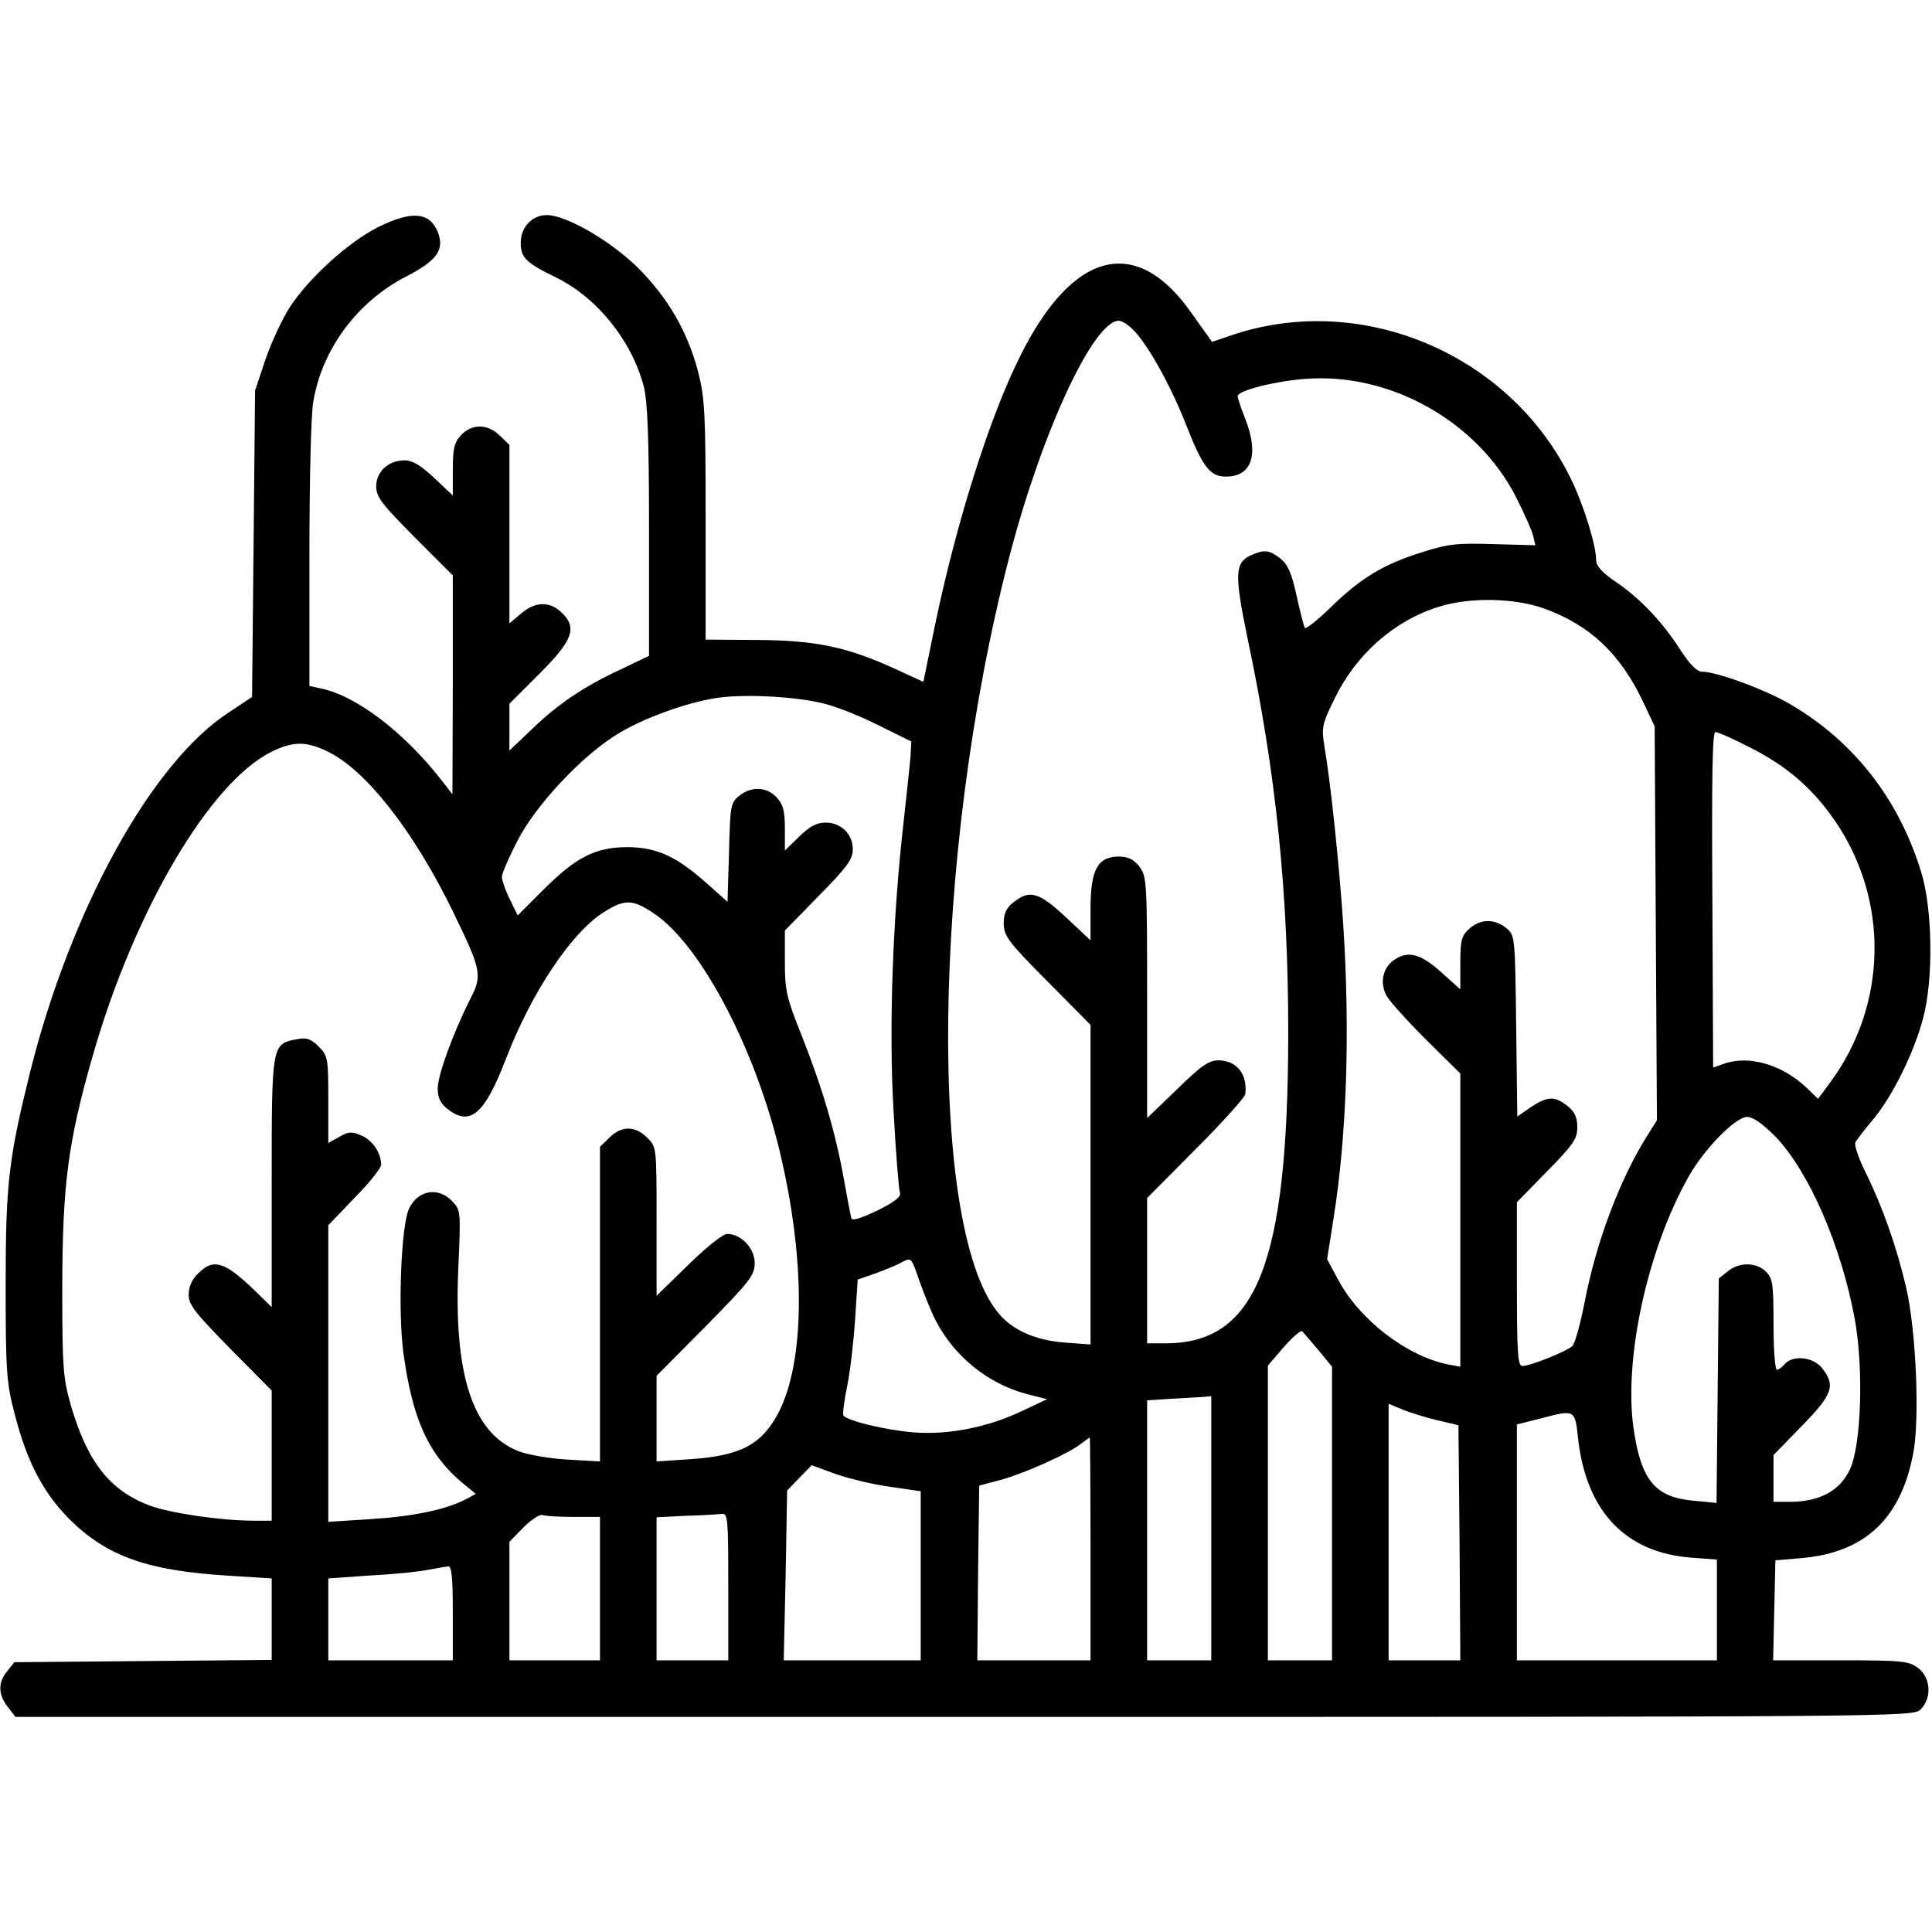
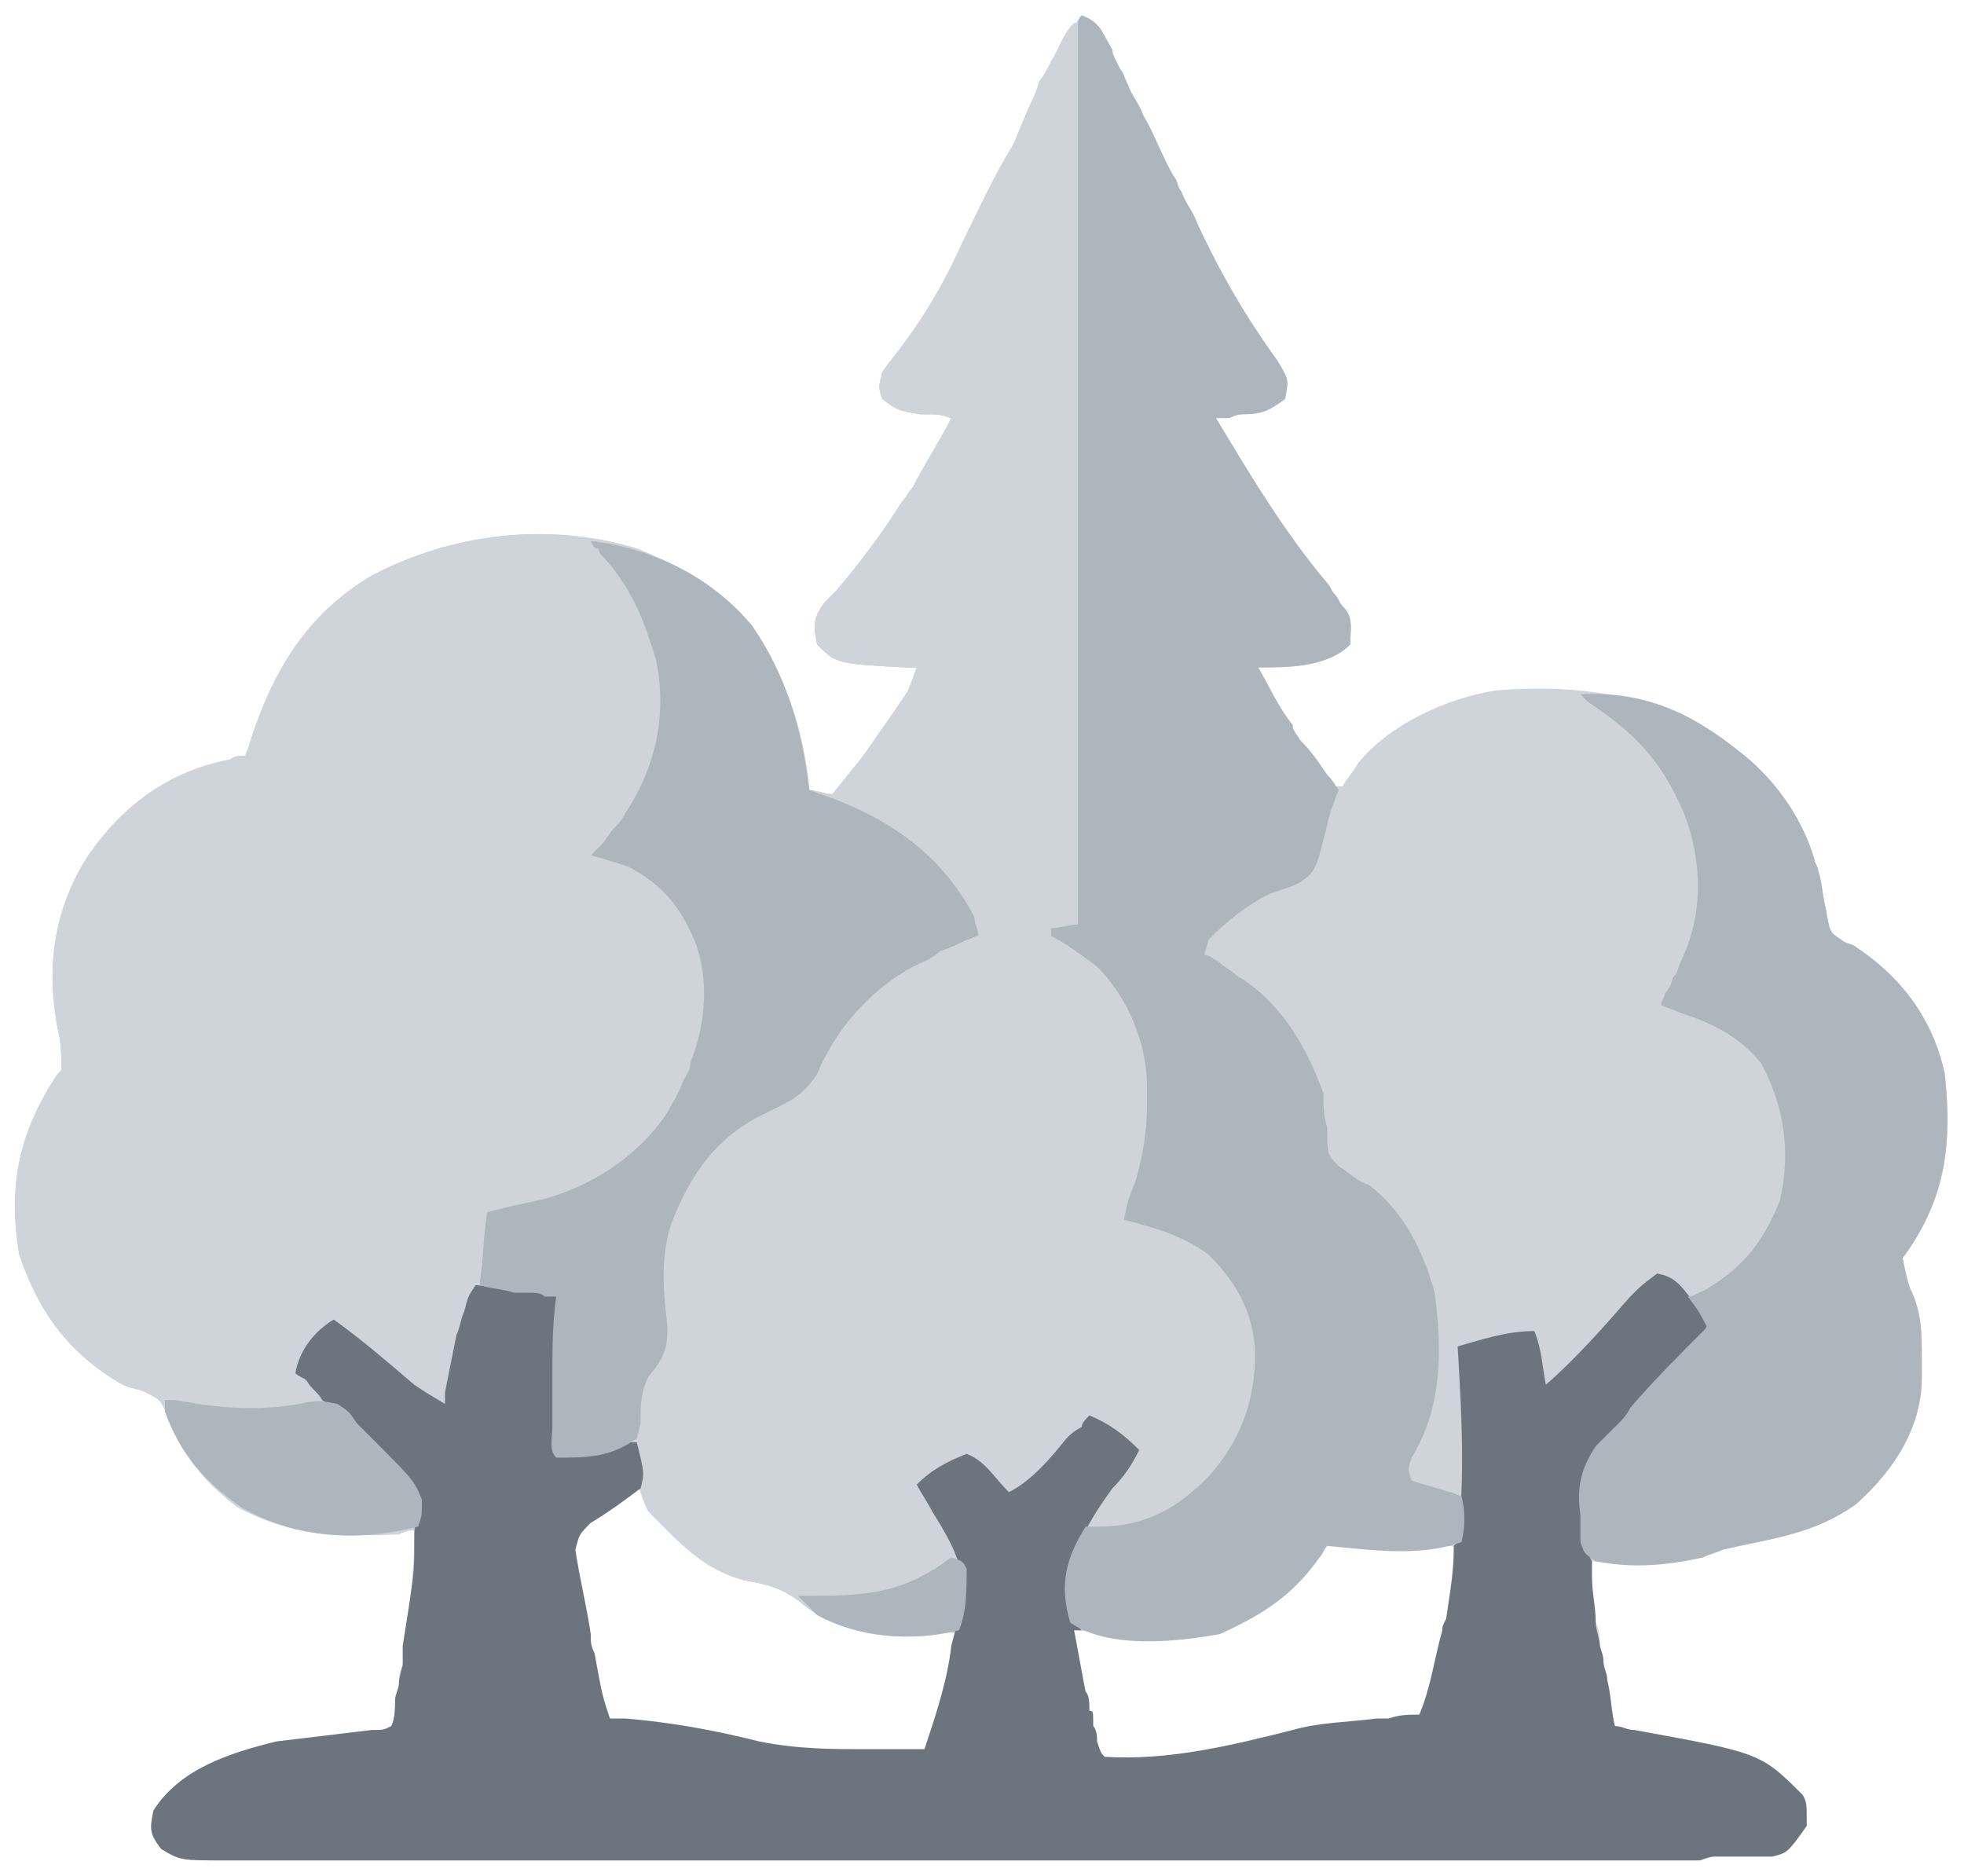
- <svg xmlns="http://www.w3.org/2000/svg" version="1.0" viewBox="0 0 512 512" preserveAspectRatio="xMidYMid meet">
-   <g transform="translate(0,512) scale(0.1,-0.1)">
-     <path d="M1002 4518 c-78 -39 -184 -135 -234 -212 -21 -33 -50 -96 -65 -140 l-27 -81 -4 -406 -4 -406 -63 -42 c-204 -133 -417 -521 -525 -951 -57 -231 -65 -295 -65 -565 0 -226 2 -258 23 -339 33 -129 75 -210 146 -282 100 -99 207 -137 426 -150 l110 -7 0 -108 0 -108 -341 -3 -341 -3 -19 -24 c-25 -30 -24 -62 2 -95 l20 -26 2515 0 c2501 0 2514 0 2534 20 30 30 27 83 -6 109 -25 19 -40 21 -206 21 l-179 0 3 133 3 132 71 6 c166 15 261 104 294 276 18 91 8 324 -18 439 -26 111 -63 216 -108 307 -19 38 -31 74 -27 80 4 7 26 36 50 64 50 62 105 173 129 263 28 101 26 292 -5 390 -59 192 -177 343 -342 441 -66 40 -199 89 -239 89 -13 0 -32 20 -55 55 -48 75 -105 136 -170 181 -38 25 -55 44 -55 59 0 39 -31 140 -64 210 -159 334 -554 504 -901 387 l-53 -18 -52 73 c-147 213 -317 171 -457 -112 -81 -162 -167 -435 -224 -706 l-32 -156 -74 34 c-126 58 -210 76 -365 77 l-138 1 0 316 c0 283 -2 324 -20 394 -27 104 -79 195 -159 275 -72 71 -190 140 -242 140 -39 0 -69 -32 -69 -73 0 -40 13 -53 95 -93 107 -53 199 -166 231 -288 10 -38 14 -134 14 -382 l0 -332 -75 -36 c-99 -46 -167 -92 -237 -160 l-58 -55 0 62 0 62 80 80 c89 89 101 122 57 163 -31 29 -69 28 -106 -4 l-31 -26 0 237 0 236 -25 24 c-31 32 -74 33 -103 2 -18 -19 -22 -35 -22 -92 l0 -68 -50 47 c-35 33 -57 46 -78 46 -43 0 -75 -30 -75 -69 0 -28 15 -47 101 -134 l102 -102 0 -290 -1 -290 -31 40 c-98 125 -223 220 -315 240 l-33 7 0 346 c0 191 4 373 10 406 23 140 116 266 246 333 81 42 102 70 85 116 -21 55 -69 60 -159 15z m2004 -275 c40 -43 98 -148 139 -253 43 -109 62 -133 104 -133 69 0 88 59 51 153 -11 28 -20 55 -20 60 0 15 99 40 180 46 224 17 454 -112 557 -312 22 -44 43 -90 46 -104 l6 -25 -110 3 c-97 3 -121 1 -192 -22 -100 -31 -163 -69 -243 -148 -34 -33 -64 -56 -66 -52 -3 5 -13 44 -22 86 -13 59 -23 82 -43 98 -30 23 -42 24 -77 9 -44 -20 -45 -50 -10 -220 76 -359 108 -675 108 -1049 -1 -610 -84 -820 -326 -820 l-48 0 0 192 0 193 129 130 c71 71 130 137 131 145 7 53 -23 90 -71 90 -25 0 -46 -14 -110 -77 l-79 -76 0 320 c0 309 -1 321 -21 347 -15 19 -30 26 -54 26 -56 0 -75 -35 -75 -137 l0 -85 -65 61 c-72 67 -96 74 -139 40 -19 -15 -26 -29 -26 -56 0 -33 11 -48 115 -153 l115 -116 0 -423 0 -424 -67 5 c-73 5 -133 30 -170 70 -196 210 -185 1217 22 2013 86 331 223 625 290 625 9 0 27 -12 41 -27z m1087 -736 c121 -44 200 -119 260 -244 l32 -68 3 -522 3 -522 -24 -38 c-74 -117 -137 -284 -168 -446 -11 -56 -25 -107 -32 -114 -14 -14 -112 -53 -132 -53 -13 0 -15 33 -15 217 l0 217 80 82 c70 71 80 86 80 117 0 26 -7 41 -26 56 -34 27 -53 26 -97 -3 l-36 -25 -3 241 c-3 238 -3 240 -27 259 -31 25 -69 24 -98 -3 -20 -18 -23 -31 -23 -91 l0 -69 -51 46 c-55 49 -88 58 -126 31 -28 -20 -37 -59 -19 -93 8 -15 55 -67 105 -117 l91 -90 0 -389 0 -388 -32 6 c-110 22 -235 118 -292 225 l-29 54 17 108 c35 218 44 494 26 774 -10 156 -34 384 -50 476 -8 50 -7 59 26 126 56 117 157 207 274 244 82 27 203 25 283 -4z m-1908 -252 c33 -8 98 -34 145 -58 l85 -42 -2 -40 c-2 -22 -10 -98 -18 -170 -29 -252 -40 -547 -27 -769 6 -112 14 -210 17 -217 4 -10 -15 -25 -60 -47 -46 -22 -67 -28 -69 -20 -2 7 -11 55 -20 105 -22 123 -58 244 -112 380 -40 100 -44 119 -44 194 l0 83 90 92 c75 76 90 97 90 123 0 41 -31 71 -72 71 -24 0 -42 -10 -70 -37 l-38 -37 0 59 c0 47 -5 64 -22 82 -26 28 -67 30 -99 4 -23 -18 -24 -27 -27 -150 l-4 -131 -56 50 c-81 72 -133 95 -212 95 -84 -1 -134 -27 -221 -114 l-67 -67 -21 43 c-12 24 -21 51 -21 59 0 9 19 53 42 97 49 96 177 231 270 285 65 39 172 78 249 91 70 13 218 6 294 -14z m2451 -115 c98 -49 168 -109 228 -197 143 -210 138 -486 -14 -692 l-32 -43 -31 30 c-66 62 -155 87 -221 62 l-26 -9 -2 444 c-2 327 0 445 8 445 7 0 47 -18 90 -40z m-3767 -12 c101 -49 228 -211 332 -425 75 -155 78 -167 45 -231 -45 -89 -86 -201 -86 -237 0 -24 7 -39 26 -54 60 -47 98 -14 154 131 68 177 173 335 259 390 57 36 77 35 133 -2 128 -85 278 -374 341 -660 62 -276 58 -528 -8 -660 -45 -88 -101 -118 -236 -127 l-89 -6 0 114 0 113 130 131 c118 120 130 135 130 168 0 39 -36 77 -73 77 -11 0 -55 -35 -103 -82 l-84 -82 0 198 c0 196 0 197 -25 221 -31 32 -69 32 -100 0 l-25 -24 0 -417 0 -417 -87 5 c-49 3 -107 13 -131 23 -121 49 -171 205 -157 494 6 139 6 144 -16 167 -36 39 -90 31 -114 -17 -22 -41 -31 -271 -16 -384 24 -177 67 -271 159 -347 l33 -27 -30 -16 c-52 -26 -137 -44 -251 -51 l-110 -7 0 393 0 393 70 73 c39 39 70 79 70 87 0 32 -23 66 -53 78 -25 11 -34 10 -58 -4 l-29 -16 0 115 c0 110 -1 116 -26 141 -20 20 -31 24 -57 19 -67 -13 -67 -11 -67 -379 l0 -331 -47 46 c-78 75 -108 84 -148 43 -16 -15 -25 -35 -25 -56 0 -27 17 -48 110 -143 l110 -111 0 -172 0 -173 -47 0 c-87 0 -222 20 -276 40 -106 40 -165 115 -209 265 -21 74 -23 99 -23 320 1 268 15 378 81 608 110 384 310 724 474 805 57 28 92 28 149 0z m3836 -1020 c89 -93 174 -288 210 -482 24 -129 18 -333 -12 -399 -26 -57 -80 -86 -155 -87 l-48 0 0 62 0 62 75 77 c82 84 90 107 54 153 -23 30 -78 36 -99 11 -7 -8 -16 -15 -21 -15 -5 0 -9 54 -9 120 0 107 -2 122 -20 140 -25 25 -71 26 -101 1 l-24 -19 -3 -297 -3 -298 -61 6 c-102 9 -139 54 -159 192 -26 185 37 473 145 665 41 74 125 160 156 160 16 0 41 -18 75 -52z m-2226 -486 c49 -96 139 -169 241 -196 l55 -14 -66 -31 c-92 -44 -196 -64 -287 -57 -75 6 -178 31 -187 45 -2 5 2 39 10 77 8 38 17 117 21 176 l7 107 46 16 c25 9 57 22 71 30 25 13 25 13 46 -48 12 -34 31 -82 43 -105z m1015 -80 l36 -44 0 -389 0 -389 -85 0 -85 0 0 391 0 390 42 49 c24 27 46 46 49 42 4 -4 23 -27 43 -50z m-284 -472 l0 -350 -85 0 -85 0 0 345 0 344 63 4 c34 2 72 4 85 5 l22 2 0 -350z m600 286 l55 -13 3 -311 2 -312 -95 0 -95 0 0 340 0 340 38 -16 c20 -8 62 -21 92 -28z m372 -48 c22 -194 126 -303 301 -316 l67 -5 0 -133 0 -134 -265 0 -265 0 0 313 0 312 63 16 c91 24 91 24 99 -53z m-1292 -293 l0 -295 -150 0 -150 0 2 231 3 232 60 16 c64 18 177 69 210 95 11 8 21 16 23 16 1 0 2 -133 2 -295z m-532 165 l82 -12 0 -224 0 -224 -181 0 -182 0 5 225 4 225 33 34 32 33 63 -23 c34 -12 99 -28 144 -34z m-837 -80 l69 0 0 -190 0 -190 -120 0 -120 0 0 157 0 157 37 38 c21 21 44 36 51 33 8 -3 45 -5 83 -5z m409 -185 l0 -195 -95 0 -95 0 0 190 0 189 78 4 c42 1 85 4 95 5 16 2 17 -13 17 -193z m-730 -70 l0 -125 -165 0 -165 0 0 109 0 108 113 8 c61 3 130 10 152 15 22 4 46 8 53 9 9 1 12 -30 12 -124z" />
-   </g>
+ <svg xmlns="http://www.w3.org/2000/svg" version="1.1" viewBox="0 0 512 489">
+   <path d="M0 0 C5 2 5 4 8 9 C8 10 8 10 10 14 C10 14 10 14 12 18 C13 21 15 23 16 26 C19 31 21 37 24 42 C25 43 25 45 26 46 C27 49 29 51 30 54 C36 67 43 79 51 90 C54 95 54 95 53 100 C49 103 47 104 42 104 C40 104 39 105 38 105 C37 105 37 105 35 105 C44 120 53 135 64 148 C64 149 64 149 66 151 C67 152 67 153 68 154 C71 157 70 160 70 164 C64 170 54 170 46 170 C51 181 58 192 66 201 C67 201 67 201 68 201 C69 199 71 197 72 195 C80 185 95 178 108 176 C133 174 154 178 174 194 C182 201 188 210 191 220 C191 221 192 222 192 223 C193 226 193 229 194 233 C195 239 195 239 198 241 C199 242 201 242 202 243 C214 251 222 262 225 276 C227 295 225 309 214 324 C215 329 215 329 216 332 C219 338 219 344 219 350 C219 352 219 353 219 355 C219 368 212 379 202 388 C191 396 180 397 167 400 C165 401 164 401 162 402 C152 404 143 404 133 403 C133 409 133 414 134 419 C135 421 135 423 135 424 C135 426 136 427 136 429 C136 431 137 432 137 434 C138 438 138 442 139 446 C141 446 142 447 144 447 C177 453 177 453 188 464 C189 466 189 466 189 472 C184 479 184 479 180 480 C177 480 173 480 170 480 C168 480 167 480 165 480 C164 480 162 481 161 481 C159 481 157 481 156 481 C138 481 120 481 102 481 C98 481 94 481 91 481 C81 481 71 481 61 481 C55 481 49 481 43 481 C26 481 9 481 -9 481 C-10 481 -11 481 -12 481 C-12 481 -12 481 -15 481 C-17 481 -20 481 -22 481 C-23 481 -24 481 -25 481 C-43 481 -61 481 -78 481 C-97 481 -115 481 -133 481 C-144 481 -154 481 -164 481 C-174 481 -184 481 -193 481 C-197 481 -200 481 -204 481 C-209 481 -213 481 -218 481 C-219 481 -219 481 -223 481 C-235 481 -235 481 -240 478 C-243 474 -243 473 -242 468 C-235 457 -222 453 -210 450 C-202 449 -193 448 -185 447 C-182 447 -182 447 -180 446 C-179 444 -179 441 -179 439 C-179 438 -178 436 -178 435 C-178 433 -178 432 -177 430 C-177 428 -177 427 -177 425 C-175 415 -174 405 -174 395 C-175 395 -176 395 -178 396 C-196 397 -211 395 -226 384 C-232 378 -235 373 -238 366 C-240 361 -240 361 -244 359 C-246 358 -248 358 -250 357 C-264 349 -272 338 -277 323 C-280 305 -277 291 -267 276 C-267 276 -266 275 -266 275 C-266 271 -266 268 -267 264 C-270 248 -268 233 -259 219 C-250 206 -238 197 -222 194 C-221 193 -219 193 -218 193 C-218 192 -217 191 -217 190 C-211 171 -202 156 -185 146 C-164 135 -139 132 -116 139 C-98 146 -86 157 -78 174 C-74 183 -72 192 -71 202 C-69 202 -67 203 -65 203 C-47 181 -47 181 -43 170 C-44 170 -45 170 -46 170 C-64 169 -64 169 -69 164 C-70 159 -70 157 -67 153 C-66 152 -65 151 -64 150 C-58 143 -52 135 -47 127 C-46 126 -45 124 -44 123 C-41 117 -37 111 -34 105 C-37 104 -37 104 -42 104 C-48 103 -48 103 -52 100 C-53 97 -53 97 -52 93 C-50 90 -48 88 -46 85 C-40 77 -35 68 -31 59 C-27 51 -23 42 -18 34 C-17 32 -16 29 -15 27 C-14 24 -12 21 -11 18 C-10 16 -9 14 -8 13 C-6 8 -3 4 0 0 Z M-124 389 C-126 390 -127 391 -129 392 C-132 396 -132 396 -133 400 C-132 407 -131 415 -129 422 C-129 424 -129 425 -128 427 C-128 428 -128 430 -128 431 C-127 433 -127 434 -127 435 C-126 439 -125 442 -123 445 C-119 446 -119 446 -114 446 C-104 447 -94 449 -84 451 C-74 453 -65 453 -56 453 C-54 453 -53 453 -51 453 C-48 453 -44 453 -41 453 C-38 446 -36 440 -34 432 C-34 432 -34 432 -34 429 C-33 427 -33 424 -32 422 C-37 421 -41 421 -46 421 C-57 421 -64 420 -73 413 C-78 409 -82 408 -88 407 C-101 403 -108 395 -115 384 C-118 384 -122 388 -124 389 Z M62 400 C61 401 61 401 60 403 C54 412 46 417 36 421 C24 423 11 422 -2 421 C-1 427 -0 433 1 439 C1 441 2 443 2 444 C4 453 4 453 6 455 C23 456 39 452 55 448 C62 446 69 446 77 445 C77 445 77 445 80 445 C83 444 85 444 88 444 C91 436 93 429 95 421 C96 420 96 419 96 417 C97 412 98 406 98 400 C97 399 97 399 92 399 C89 399 86 399 83 399 C78 399 73 399 68 398 C64 398 64 398 62 400 Z " fill="#CED4DA" transform="translate(282,4)" />
+   <path d="M0 0 C1 0 1 0 2 0 C2 31 2 61 2 92 C2 106 2 120 2 135 C2 147 2 159 2 172 C2 178 2 185 2 191 C2 198 2 204 2 210 C2 212 2 214 2 217 C2 220 2 223 2 226 C2 227 2 227 2 231 C2 235 2 235 1 236 C-1 236 -4 236 -6 236 C-6 237 -6 237 -6 238 C-5 238 -3 239 -2 239 C8 247 17 257 20 270 C21 285 19 298 13 312 C14 312 14 312 18 313 C28 314 35 319 41 326 C47 335 49 343 48 353 C45 368 38 379 26 388 C20 392 14 393 6 393 C5 393 5 392 4 392 C6 386 9 383 13 378 C15 375 15 375 15 371 C12 369 9 366 6 364 C2 366 -0 368 -3 372 C-5 374 -7 376 -9 378 C-10 379 -11 380 -12 381 C-14 383 -14 383 -18 383 C-21 380 -23 377 -26 374 C-32 375 -35 377 -40 381 C-39 382 -39 383 -38 384 C-36 388 -34 391 -32 395 C-31 396 -30 398 -30 399 C-27 406 -28 412 -30 419 C-43 422 -56 421 -67 415 C-68 414 -70 413 -71 412 C-76 408 -80 407 -86 406 C-97 403 -103 396 -111 388 C-114 382 -114 377 -114 370 C-116 371 -117 371 -119 372 C-124 374 -129 374 -135 374 C-137 372 -136 369 -136 366 C-136 365 -136 363 -136 362 C-136 360 -136 359 -136 358 C-136 356 -136 355 -136 353 C-136 346 -136 339 -135 332 C-137 332 -140 331 -142 331 C-143 331 -145 331 -146 330 C-150 330 -150 330 -156 330 C-158 337 -160 343 -162 350 C-162 352 -163 354 -163 356 C-163 357 -164 359 -164 360 C-168 359 -170 358 -173 355 C-179 349 -186 344 -193 339 C-197 342 -200 345 -202 349 C-202 350 -202 351 -202 352 C-200 354 -198 355 -196 357 C-196 358 -196 358 -196 359 C-195 359 -193 360 -192 360 C-184 367 -175 376 -170 385 C-170 389 -170 389 -171 392 C-187 396 -203 395 -218 387 C-226 381 -232 374 -236 364 C-238 359 -238 359 -242 357 C-244 356 -246 356 -248 355 C-262 347 -270 336 -275 321 C-278 303 -275 289 -265 274 C-265 274 -264 273 -264 273 C-264 269 -264 266 -265 262 C-268 246 -266 231 -257 217 C-248 204 -236 195 -220 192 C-219 191 -217 191 -216 191 C-216 190 -215 189 -215 188 C-209 169 -200 154 -183 144 C-162 133 -137 130 -114 137 C-96 144 -84 155 -76 172 C-72 181 -70 190 -69 200 C-67 200 -65 201 -63 201 C-45 179 -45 179 -41 168 C-42 168 -43 168 -44 168 C-62 167 -62 167 -67 162 C-68 157 -68 155 -65 151 C-64 150 -63 149 -62 148 C-56 141 -50 133 -45 125 C-44 124 -43 122 -42 121 C-39 115 -35 109 -32 103 C-35 102 -35 102 -40 102 C-46 101 -46 101 -50 98 C-51 95 -51 95 -50 91 C-48 88 -46 86 -44 83 C-38 75 -33 66 -29 57 C-25 49 -21 40 -16 32 C-15 30 -14 27 -13 25 C-12 22 -10 19 -9 15 C-8 15 -8 15 -6 10 C-4 7 -3 3 0 0 Z " fill="#CED4DA" transform="translate(280,6)" />
+   <path d="M0 0 C1 0 1 0 2 0 C2 31 2 61 2 92 C2 106 2 120 2 135 C2 147 2 159 2 172 C2 178 2 185 2 191 C2 198 2 204 2 210 C2 212 2 214 2 217 C2 220 2 223 2 226 C2 228 2 229 2 231 C2 235 2 235 1 236 C-1 236 -4 236 -6 236 C-6 237 -6 237 -6 238 C-5 238 -3 239 -2 239 C8 247 17 257 20 270 C21 285 19 298 13 312 C14 312 14 312 18 313 C28 314 35 319 41 326 C47 335 49 343 48 353 C45 368 38 379 26 388 C20 392 14 393 6 393 C5 393 5 392 4 392 C6 386 9 383 13 378 C15 375 15 375 15 371 C12 369 9 366 6 364 C2 366 -0 368 -3 372 C-5 374 -7 376 -9 378 C-10 379 -11 380 -12 381 C-14 383 -14 383 -18 383 C-21 380 -23 377 -26 374 C-32 375 -35 377 -40 381 C-39 382 -39 383 -38 384 C-36 388 -34 391 -32 395 C-31 396 -30 398 -30 399 C-27 406 -28 412 -30 419 C-43 422 -56 421 -67 415 C-68 414 -70 413 -71 412 C-76 408 -80 407 -86 406 C-97 403 -103 396 -111 388 C-116 378 -116 367 -113 356 C-111 352 -109 349 -107 345 C-107 341 -108 338 -108 334 C-109 318 -105 306 -94 293 C-88 287 -81 283 -73 280 C-69 277 -68 275 -67 271 C-63 264 -60 259 -54 254 C-53 253 -52 252 -50 250 C-43 245 -35 241 -26 238 C-29 227 -36 218 -46 211 C-52 208 -57 205 -63 202 C-61 198 -58 195 -55 191 C-41 171 -41 171 -41 168 C-42 168 -43 168 -44 168 C-62 167 -62 167 -67 162 C-68 157 -68 155 -65 151 C-64 150 -63 149 -62 148 C-56 141 -50 133 -45 125 C-44 124 -43 122 -42 121 C-39 115 -35 109 -32 103 C-35 102 -35 102 -40 102 C-46 101 -46 101 -50 98 C-51 95 -51 95 -50 91 C-48 88 -46 86 -44 83 C-38 75 -33 66 -29 57 C-25 49 -21 40 -16 32 C-15 30 -14 27 -13 25 C-12 22 -10 19 -9 15 C-8 14 -7 12 -6 10 C-4 7 -3 3 0 0 Z " fill="#CED4DA" transform="translate(280,6)" />
+   <path d="M0 0 C6 1 7 5 11 9 C12 10 13 11 14 12 C12 16 9 19 6 22 C1 27 -4 32 -8 37 C-9 39 -11 41 -13 43 C-18 50 -20 54 -19 63 C-19 64 -19 65 -19 66 C-19 67 -19 69 -19 70 C-18 73 -18 73 -17 75 C-17 76 -17 77 -17 79 C-17 83 -16 87 -16 91 C-16 92 -16 92 -15 96 C-15 98 -14 99 -14 101 C-14 103 -13 104 -13 106 C-12 110 -12 114 -11 118 C-9 118 -8 119 -6 119 C27 125 27 125 38 136 C39 138 39 138 39 144 C34 151 34 151 30 152 C27 152 23 152 20 152 C18 152 17 152 15 152 C14 152 14 152 11 153 C10 153 10 153 6 153 C-12 153 -30 153 -48 153 C-52 153 -56 153 -59 153 C-69 153 -79 153 -89 153 C-95 153 -101 153 -107 153 C-124 153 -141 153 -159 153 C-160 153 -161 153 -162 153 C-162 153 -162 153 -165 153 C-167 153 -170 153 -172 153 C-173 153 -174 153 -175 153 C-193 153 -211 153 -228 153 C-247 153 -265 153 -283 153 C-294 153 -304 153 -314 153 C-324 153 -334 153 -343 153 C-347 153 -350 153 -354 153 C-359 153 -363 153 -368 153 C-369 153 -369 153 -373 153 C-385 153 -385 153 -390 150 C-393 146 -393 145 -392 140 C-385 129 -372 125 -360 122 C-352 121 -343 120 -335 119 C-332 119 -332 119 -330 118 C-329 116 -329 113 -329 111 C-329 110 -328 108 -328 107 C-328 106 -328 106 -327 102 C-327 100 -327 99 -327 97 C-324 78 -324 78 -324 71 C-324 66 -324 66 -323 62 C-323 56 -329 52 -332 47 C-334 46 -335 44 -336 43 C-337 42 -338 41 -340 39 C-343 36 -343 36 -348 33 C-349 31 -351 30 -352 28 C-353 27 -354 27 -355 26 C-354 20 -350 15 -345 12 C-338 17 -331 23 -324 29 C-321 31 -321 31 -316 34 C-316 33 -316 32 -316 31 C-315 26 -314 21 -313 16 C-312 14 -312 12 -311 10 C-310 6 -310 6 -308 3 C-301 4 -294 4 -287 6 C-287 20 -287 33 -287 47 C-279 47 -276 47 -269 44 C-268 44 -267 44 -266 44 C-264 52 -264 52 -265 56 C-269 59 -273 62 -278 65 C-281 68 -281 68 -282 72 C-281 79 -279 87 -278 94 C-278 96 -278 97 -277 99 C-275 110 -275 110 -273 116 C-272 116 -272 116 -269 116 C-257 117 -246 119 -234 122 C-224 124 -215 124 -206 124 C-205 124 -205 124 -201 124 C-198 124 -194 124 -191 124 C-188 115 -185 106 -184 97 C-183 93 -182 90 -181 86 C-180 77 -184 70 -189 62 C-190 60 -192 57 -193 55 C-189 51 -185 49 -180 47 C-175 49 -173 53 -169 57 C-163 54 -158 48 -154 43 C-153 42 -152 41 -150 40 C-150 39 -149 38 -148 37 C-143 39 -139 42 -135 46 C-137 50 -139 53 -142 56 C-150 67 -154 75 -153 88 C-152 91 -152 91 -150 93 C-151 93 -151 93 -152 93 C-151 98 -150 104 -149 109 C-148 110 -148 112 -148 114 C-147 114 -147 114 -147 118 C-146 119 -146 121 -146 122 C-145 125 -145 125 -144 126 C-127 127 -111 123 -95 119 C-88 117 -81 117 -73 116 C-72 116 -71 116 -70 116 C-67 115 -65 115 -62 115 C-59 108 -58 100 -56 93 C-56 92 -56 92 -55 90 C-54 83 -53 78 -53 71 C-53 71 -52 70 -52 70 C-50 53 -51 36 -52 19 C-45 17 -39 15 -32 15 C-30 20 -30 24 -29 29 C-21 22 -14 14 -7 6 C-4 3 -4 3 0 0 Z " fill="#6C757D" transform="translate(432,332)" />
+   <path d="M0 0 C5 2 5 4 8 9 C8 10 8 10 10 14 C11 15 11 16 12 18 C13 21 15 23 16 26 C19 31 21 37 24 42 C25 43 25 45 26 46 C27 49 29 51 30 54 C36 67 43 79 51 90 C54 95 54 95 53 100 C49 103 47 104 42 104 C40 104 39 105 38 105 C37 105 37 105 35 105 C44 120 53 135 64 148 C65 149 65 150 66 151 C67 152 67 153 68 154 C71 157 70 160 70 164 C64 170 54 170 46 170 C49 175 51 180 55 185 C55 186 55 186 57 189 C60 192 62 195 64 198 C65 199 65 199 67 202 C66 204 66 205 65 207 C65 208 64 210 64 211 C61 223 61 223 57 226 C55 227 55 227 49 229 C43 232 38 236 33 241 C33 242 32 244 32 245 C33 245 33 245 36 247 C37 248 39 249 40 250 C41 251 42 251 43 252 C53 259 59 270 63 281 C63 284 63 287 64 290 C64 297 64 297 67 300 C70 302 72 304 75 305 C84 312 89 322 92 333 C94 348 94 363 86 376 C85 379 85 379 86 382 C89 383 93 384 96 385 C97 385 98 386 99 386 C100 390 100 394 99 398 C88 402 75 400 64 399 C63 400 63 401 62 402 C55 412 47 417 36 422 C25 424 7 426 -3 419 C-6 409 -4 402 1 394 C2 394 3 394 4 394 C17 394 25 389 33 381 C42 371 46 359 45 346 C44 337 40 330 33 323 C26 318 19 316 11 314 C12 309 12 309 14 304 C16 297 17 291 17 284 C17 282 17 281 17 279 C17 268 12 256 4 248 C-0 245 -4 242 -8 240 C-8 239 -8 239 -8 238 C-6 238 -3 237 -1 237 C-1 236 -1 235 -1 233 C-1 204 -1 174 -1 145 C-1 130 -1 116 -1 102 C-1 89 -1 77 -1 65 C-1 58 -1 51 -1 45 C-1 39 -1 32 -1 26 C-1 24 -1 22 -1 19 C-1 16 -1 13 -1 10 C-1 8 -1 7 -1 5 C-1 1 -1 1 0 0 Z " fill="#ADB5BD" transform="translate(282,4)" />
+   <path d="M0 0 C18 -1 31 6 44 17 C52 24 58 33 61 43 C61 44 62 45 62 46 C63 49 63 52 64 56 C65 62 65 62 68 64 C69 65 71 65 72 66 C84 74 92 85 95 99 C97 118 95 132 84 147 C85 152 85 152 86 155 C89 161 89 167 89 173 C89 175 89 176 89 178 C89 191 82 202 72 211 C61 219 50 220 37 223 C35 224 34 224 32 225 C23 227 14 228 4 226 C1 224 1 224 0 221 C0 220 0 218 0 217 C-0 216 -0 215 -0 214 C-1 207 -0 202 4 196 C6 194 8 192 10 190 C11 189 12 188 13 186 C19 179 26 172 33 165 C31 161 31 161 28 157 C29 157 29 157 33 155 C43 149 48 142 52 132 C55 119 53 107 47 96 C41 89 35 86 26 83 C24 82 23 82 21 81 C21 80 22 79 22 78 C23 77 24 75 24 74 C25 73 25 73 26 70 C32 58 32 44 27 31 C21 17 14 10 2 2 C1 1 1 1 0 0 Z " fill="#ADB5BD" transform="translate(412,181)" />
+   <path d="M0 0 C16 2 31 9 42 22 C51 35 55 49 57 65 C58 65 59 66 60 66 C77 72 91 81 100 98 C100 100 101 101 101 103 C100 103 99 104 98 104 C96 105 94 106 91 107 C89 109 86 110 84 111 C73 117 64 127 59 139 C55 145 52 146 46 149 C33 155 26 165 21 178 C18 187 19 196 20 205 C20 211 19 213 15 218 C13 222 13 225 13 230 C13 230 13 230 12 234 C5 239 -1 239 -9 239 C-11 237 -10 234 -10 231 C-10 230 -10 228 -10 227 C-10 225 -10 224 -10 222 C-10 222 -10 222 -10 218 C-10 211 -10 204 -9 197 C-10 197 -11 197 -12 197 C-13 196 -15 196 -16 196 C-18 196 -19 196 -20 196 C-23 195 -26 195 -29 194 C-28 188 -28 181 -27 175 C-23 174 -19 173 -14 172 C-1 169 12 161 20 149 C21 147 23 144 24 141 C25 139 26 138 26 136 C30 126 31 114 27 104 C23 95 19 90 10 85 C7 84 4 83 0 82 C1 81 2 80 3 79 C4 78 5 76 6 75 C7 74 8 73 9 71 C17 59 20 45 17 31 C14 21 11 13 4 5 C3 4 2 3 2 2 C1 2 1 2 0 0 Z " fill="#ADB5BD" transform="translate(154,141)" />
+   <path d="M0 0 C1 0 2 0 3 0 C13 2 24 3 35 1 C40 0 40 0 45 1 C48 3 48 3 50 6 C51 7 52 8 53 9 C65 21 65 21 67 26 C67 30 67 30 66 33 C50 37 34 36 20 28 C10 21 4 14 0 3 C0 2 0 1 0 0 Z " fill="#ADB5BD" transform="translate(43,365)" />
+   <path d="M0 0 C3 1 3 1 4 3 C4 9 4 14 2 19 C-10 22 -24 21 -35 15 C-37 13 -38 12 -40 10 C-39 10 -37 10 -36 10 C-21 10 -12 9 0 0 Z " fill="#ADB5BD" transform="translate(248,406)" />
</svg>
